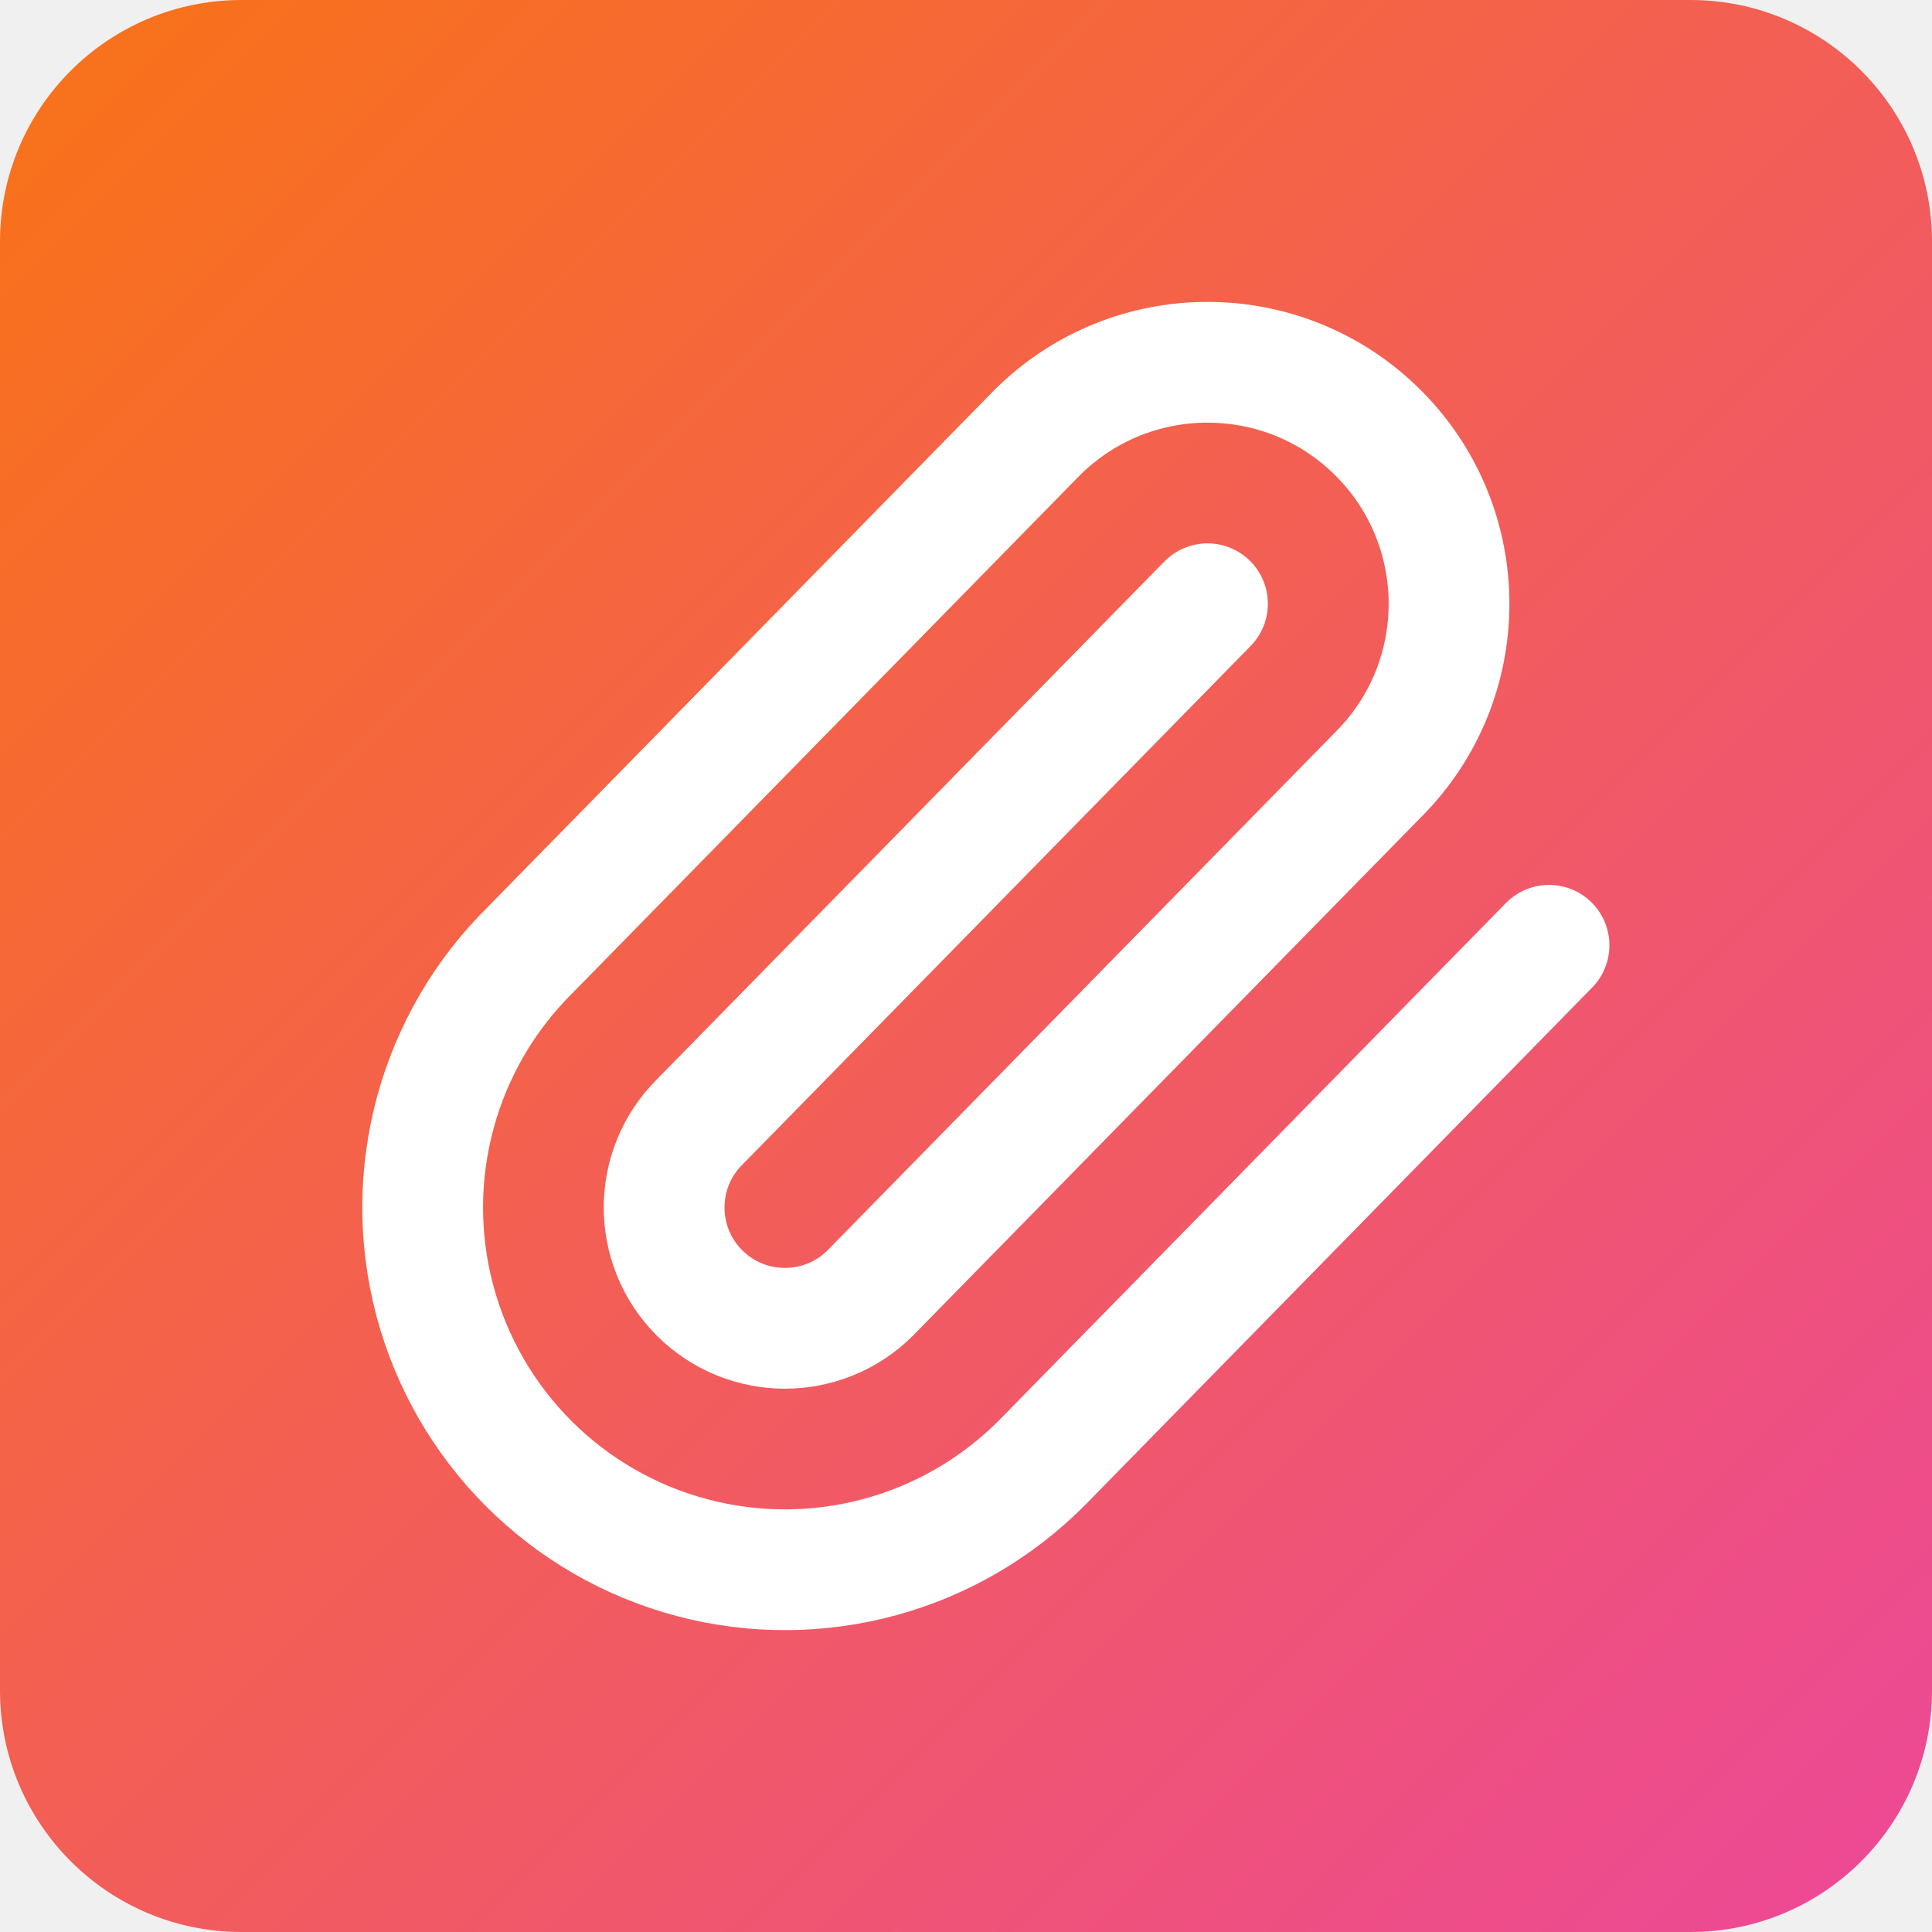
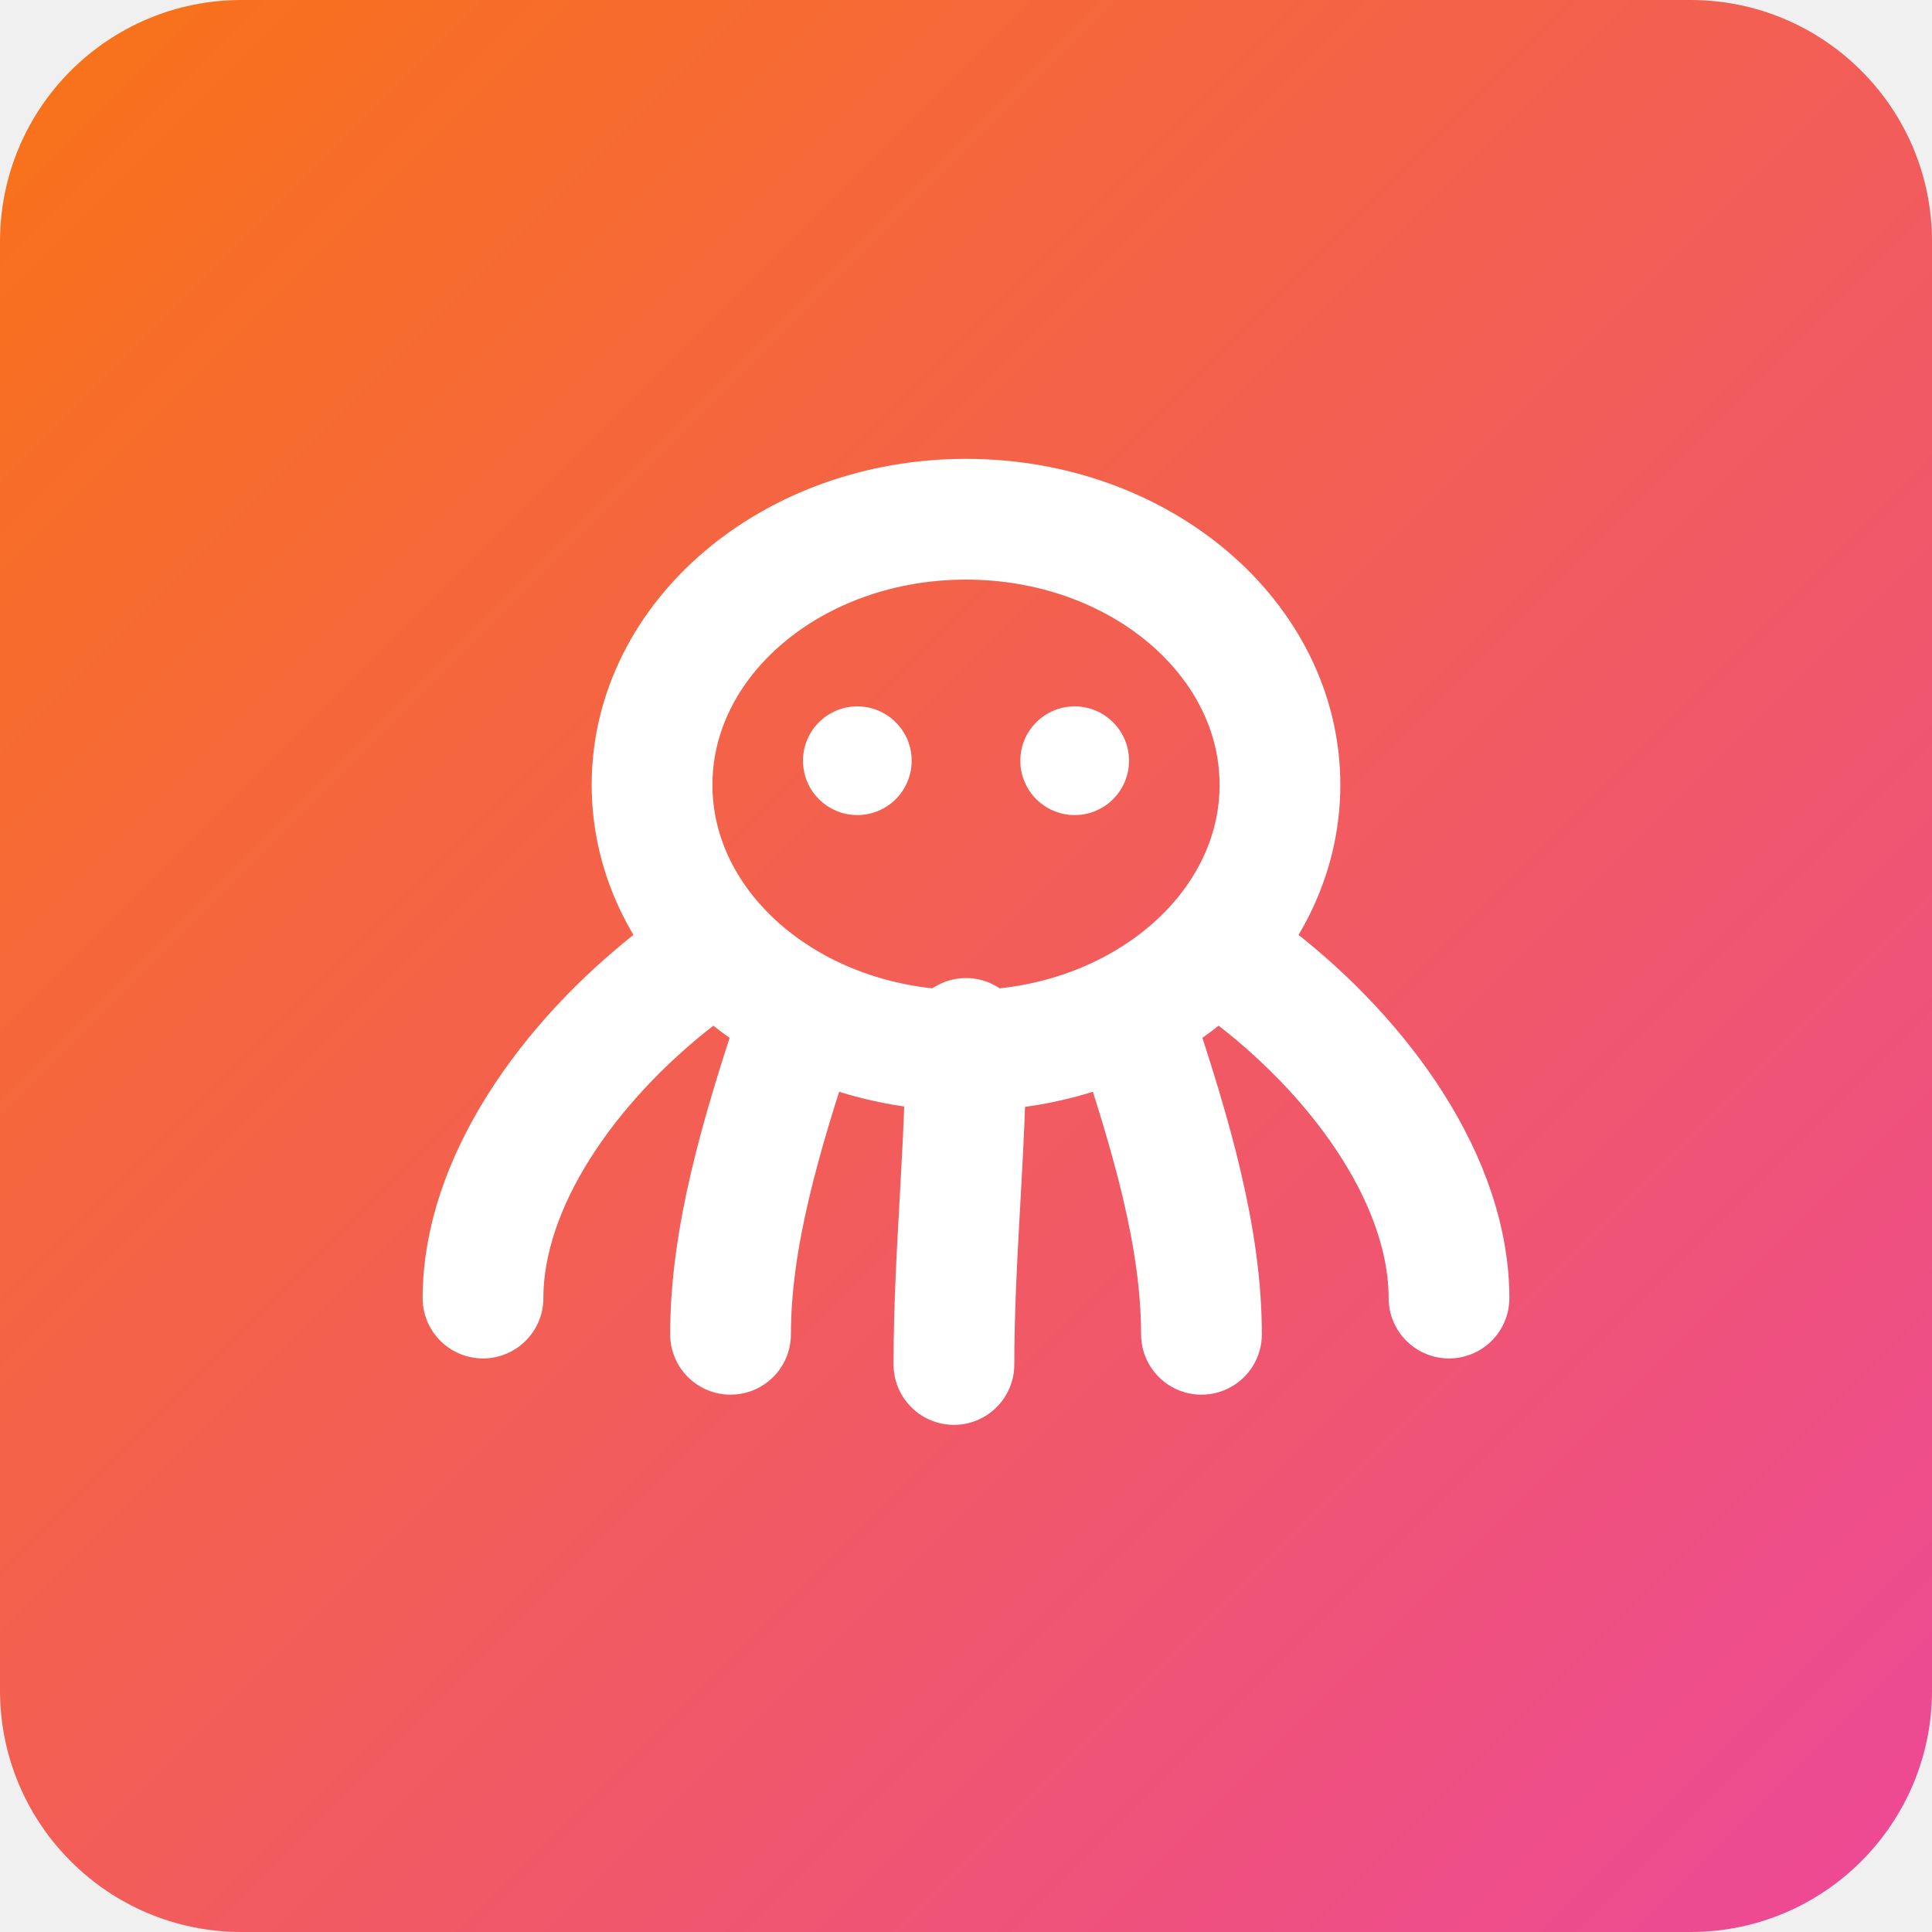
<svg xmlns="http://www.w3.org/2000/svg" width="512" height="512" viewBox="-4 -4 32 32" fill="none" stroke-linecap="round" stroke-linejoin="round">
  <defs>
    <linearGradient id="warm" x1="0" y1="0" x2="1" y2="1">
      <stop offset="0%" stop-color="#f97316" />
      <stop offset="100%" stop-color="#ec4899" />
    </linearGradient>
  </defs>
  <rect x="-4" y="-4" width="32" height="32" rx="4" fill="url(#warm)" />
-   <path stroke="#ffffff" stroke-width="2" d="m16 6-8.414 8.586a2 2 0 0 0 2.829 2.829l8.414-8.586a4 4 0 1 0-5.657-5.657l-8.379 8.551a6 6 0 1 0 8.485 8.485l8.379-8.551" />
+   <ellipse cx="12" cy="9" rx="5.2" ry="4.4" stroke="#ffffff" stroke-width="2" fill="none" />
+   <circle cx="10.2" cy="8.6" r="0.9" fill="#ffffff" />
+   <circle cx="13.8" cy="8.6" r="0.9" fill="#ffffff" />
+   <path stroke="#ffffff" stroke-width="2" stroke-linecap="round" d="M7.2 12.2c-1.8 1.4-3.2 3.4-3.2 5.3M12 13.2c0 1.8-.2 3.6-.2 5.4M16.8 12.2c1.8 1.4 3.2 3.4 3.2 5.3M9.2 13c-.6 1.8-1.1 3.5-1.1 5.1M14.8 13c.6 1.8 1.1 3.5 1.1 5.1" />
</svg>
